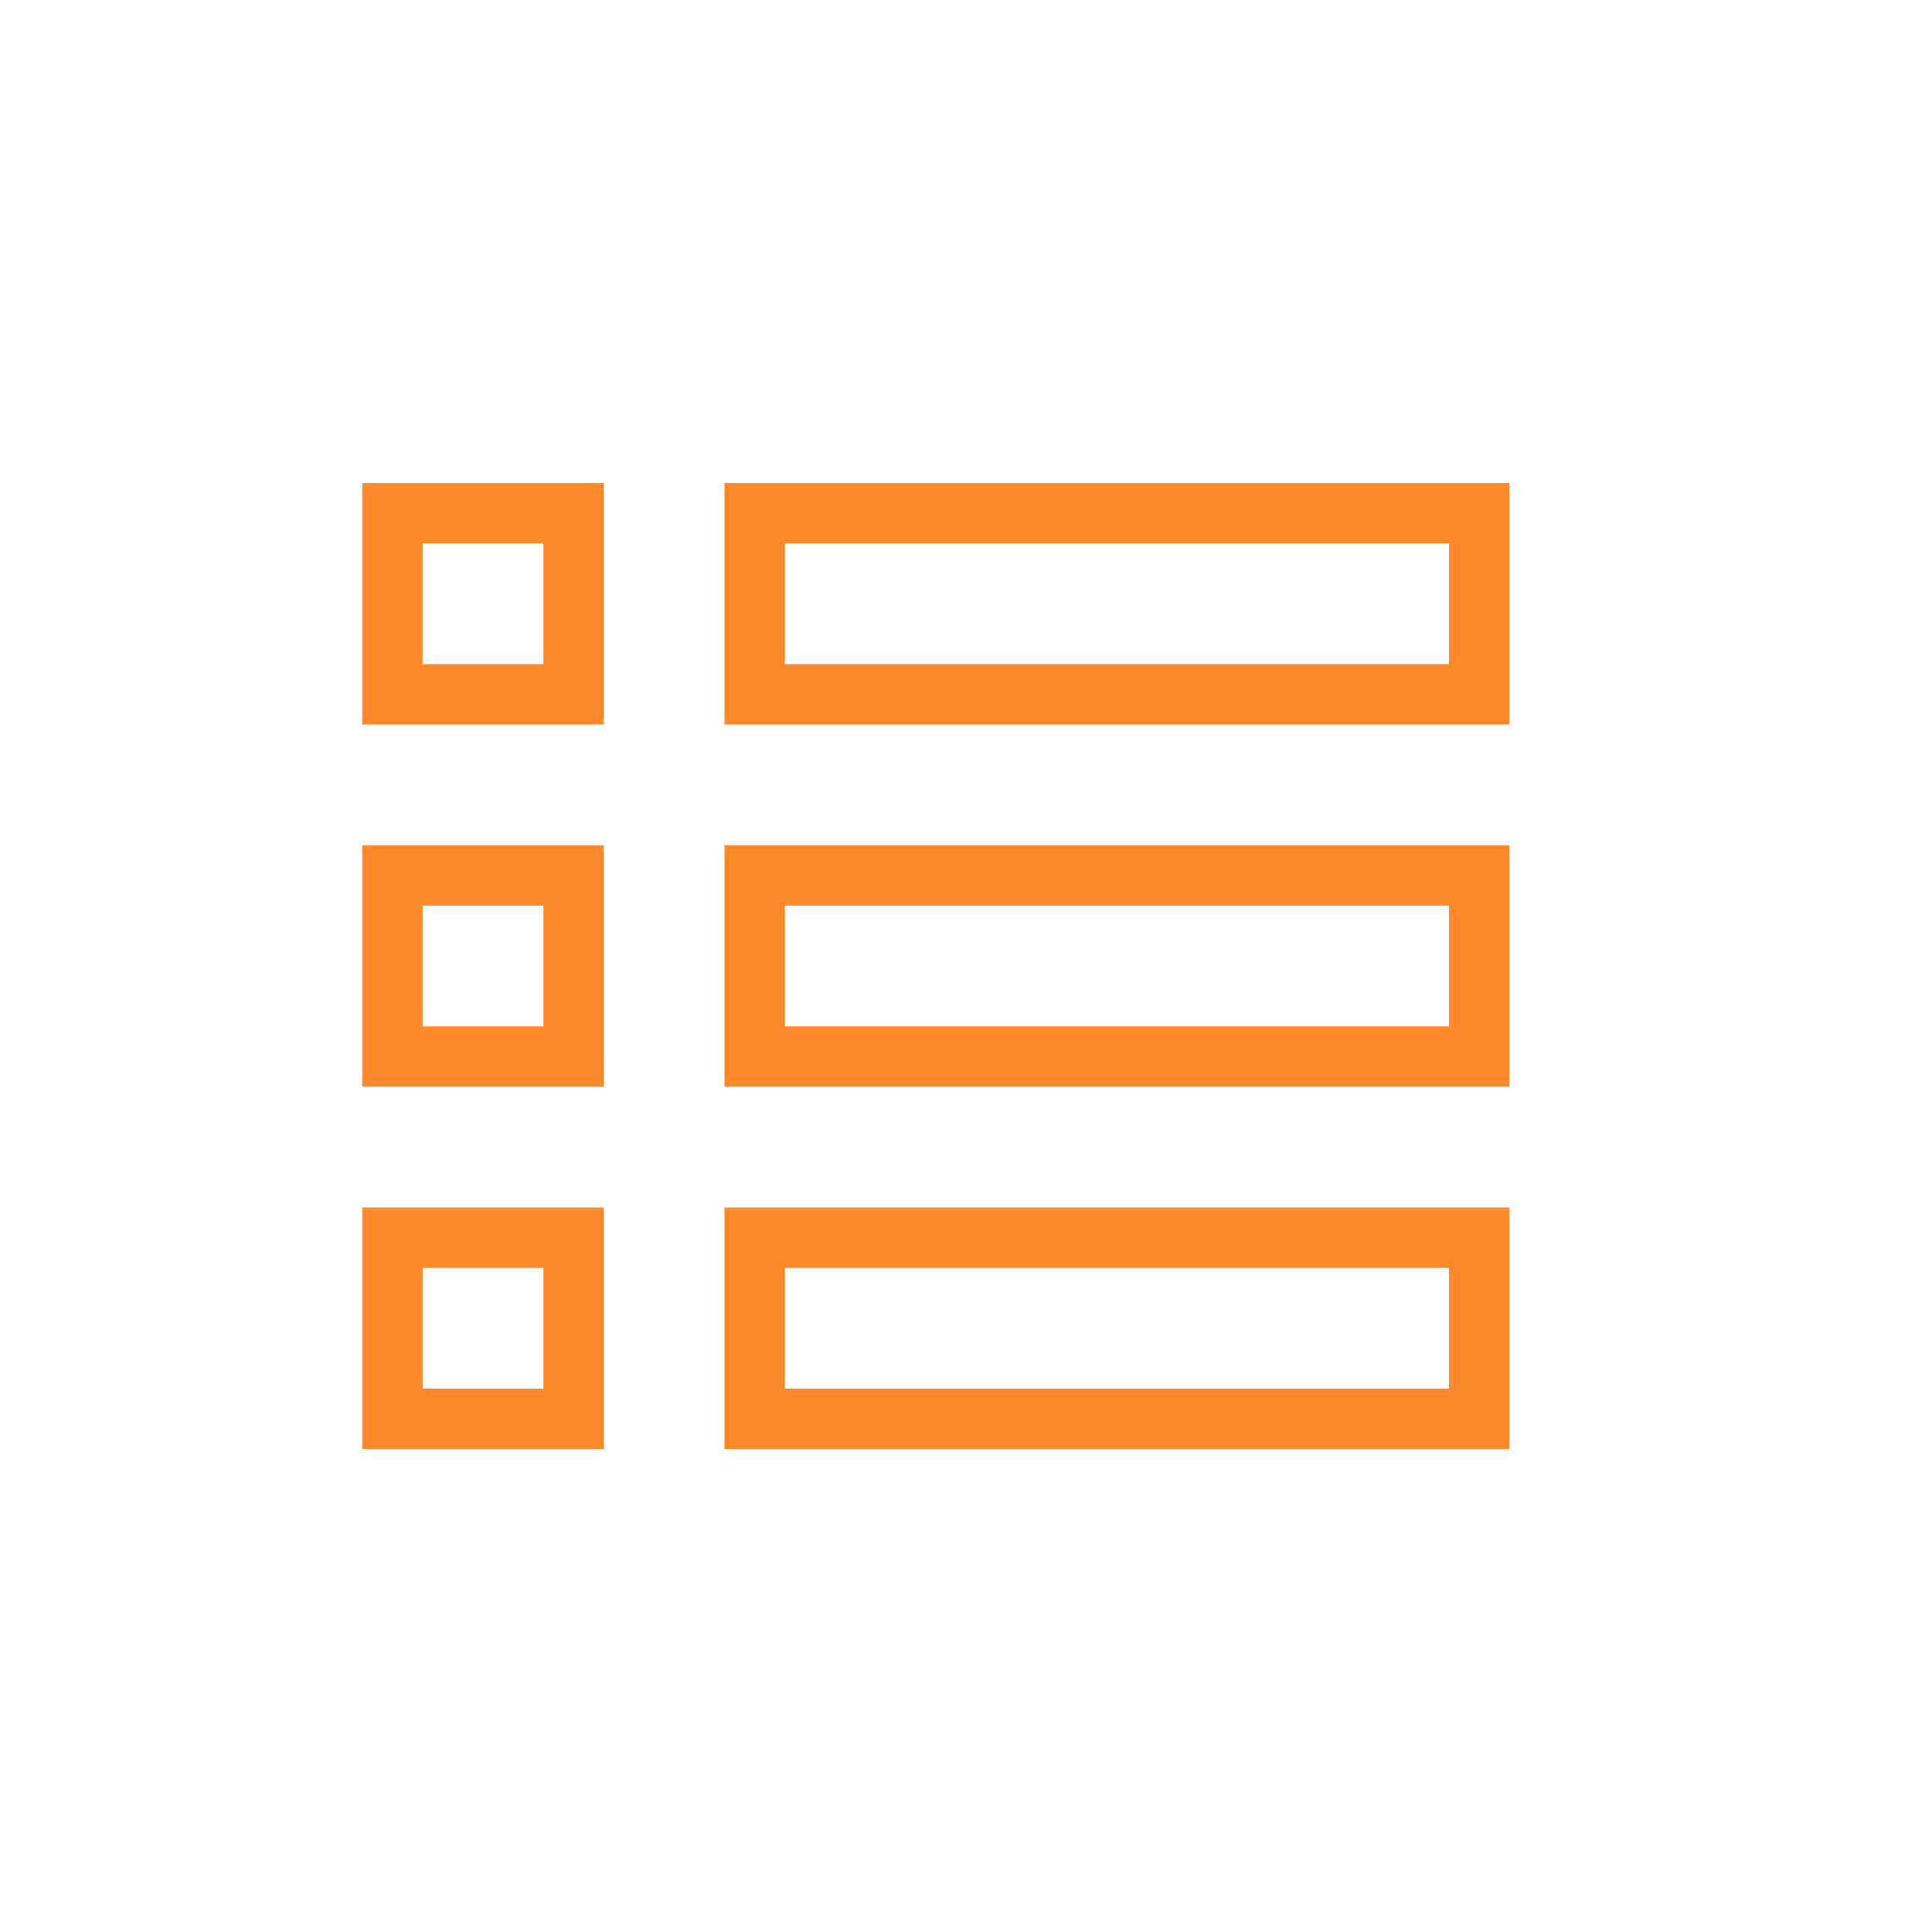
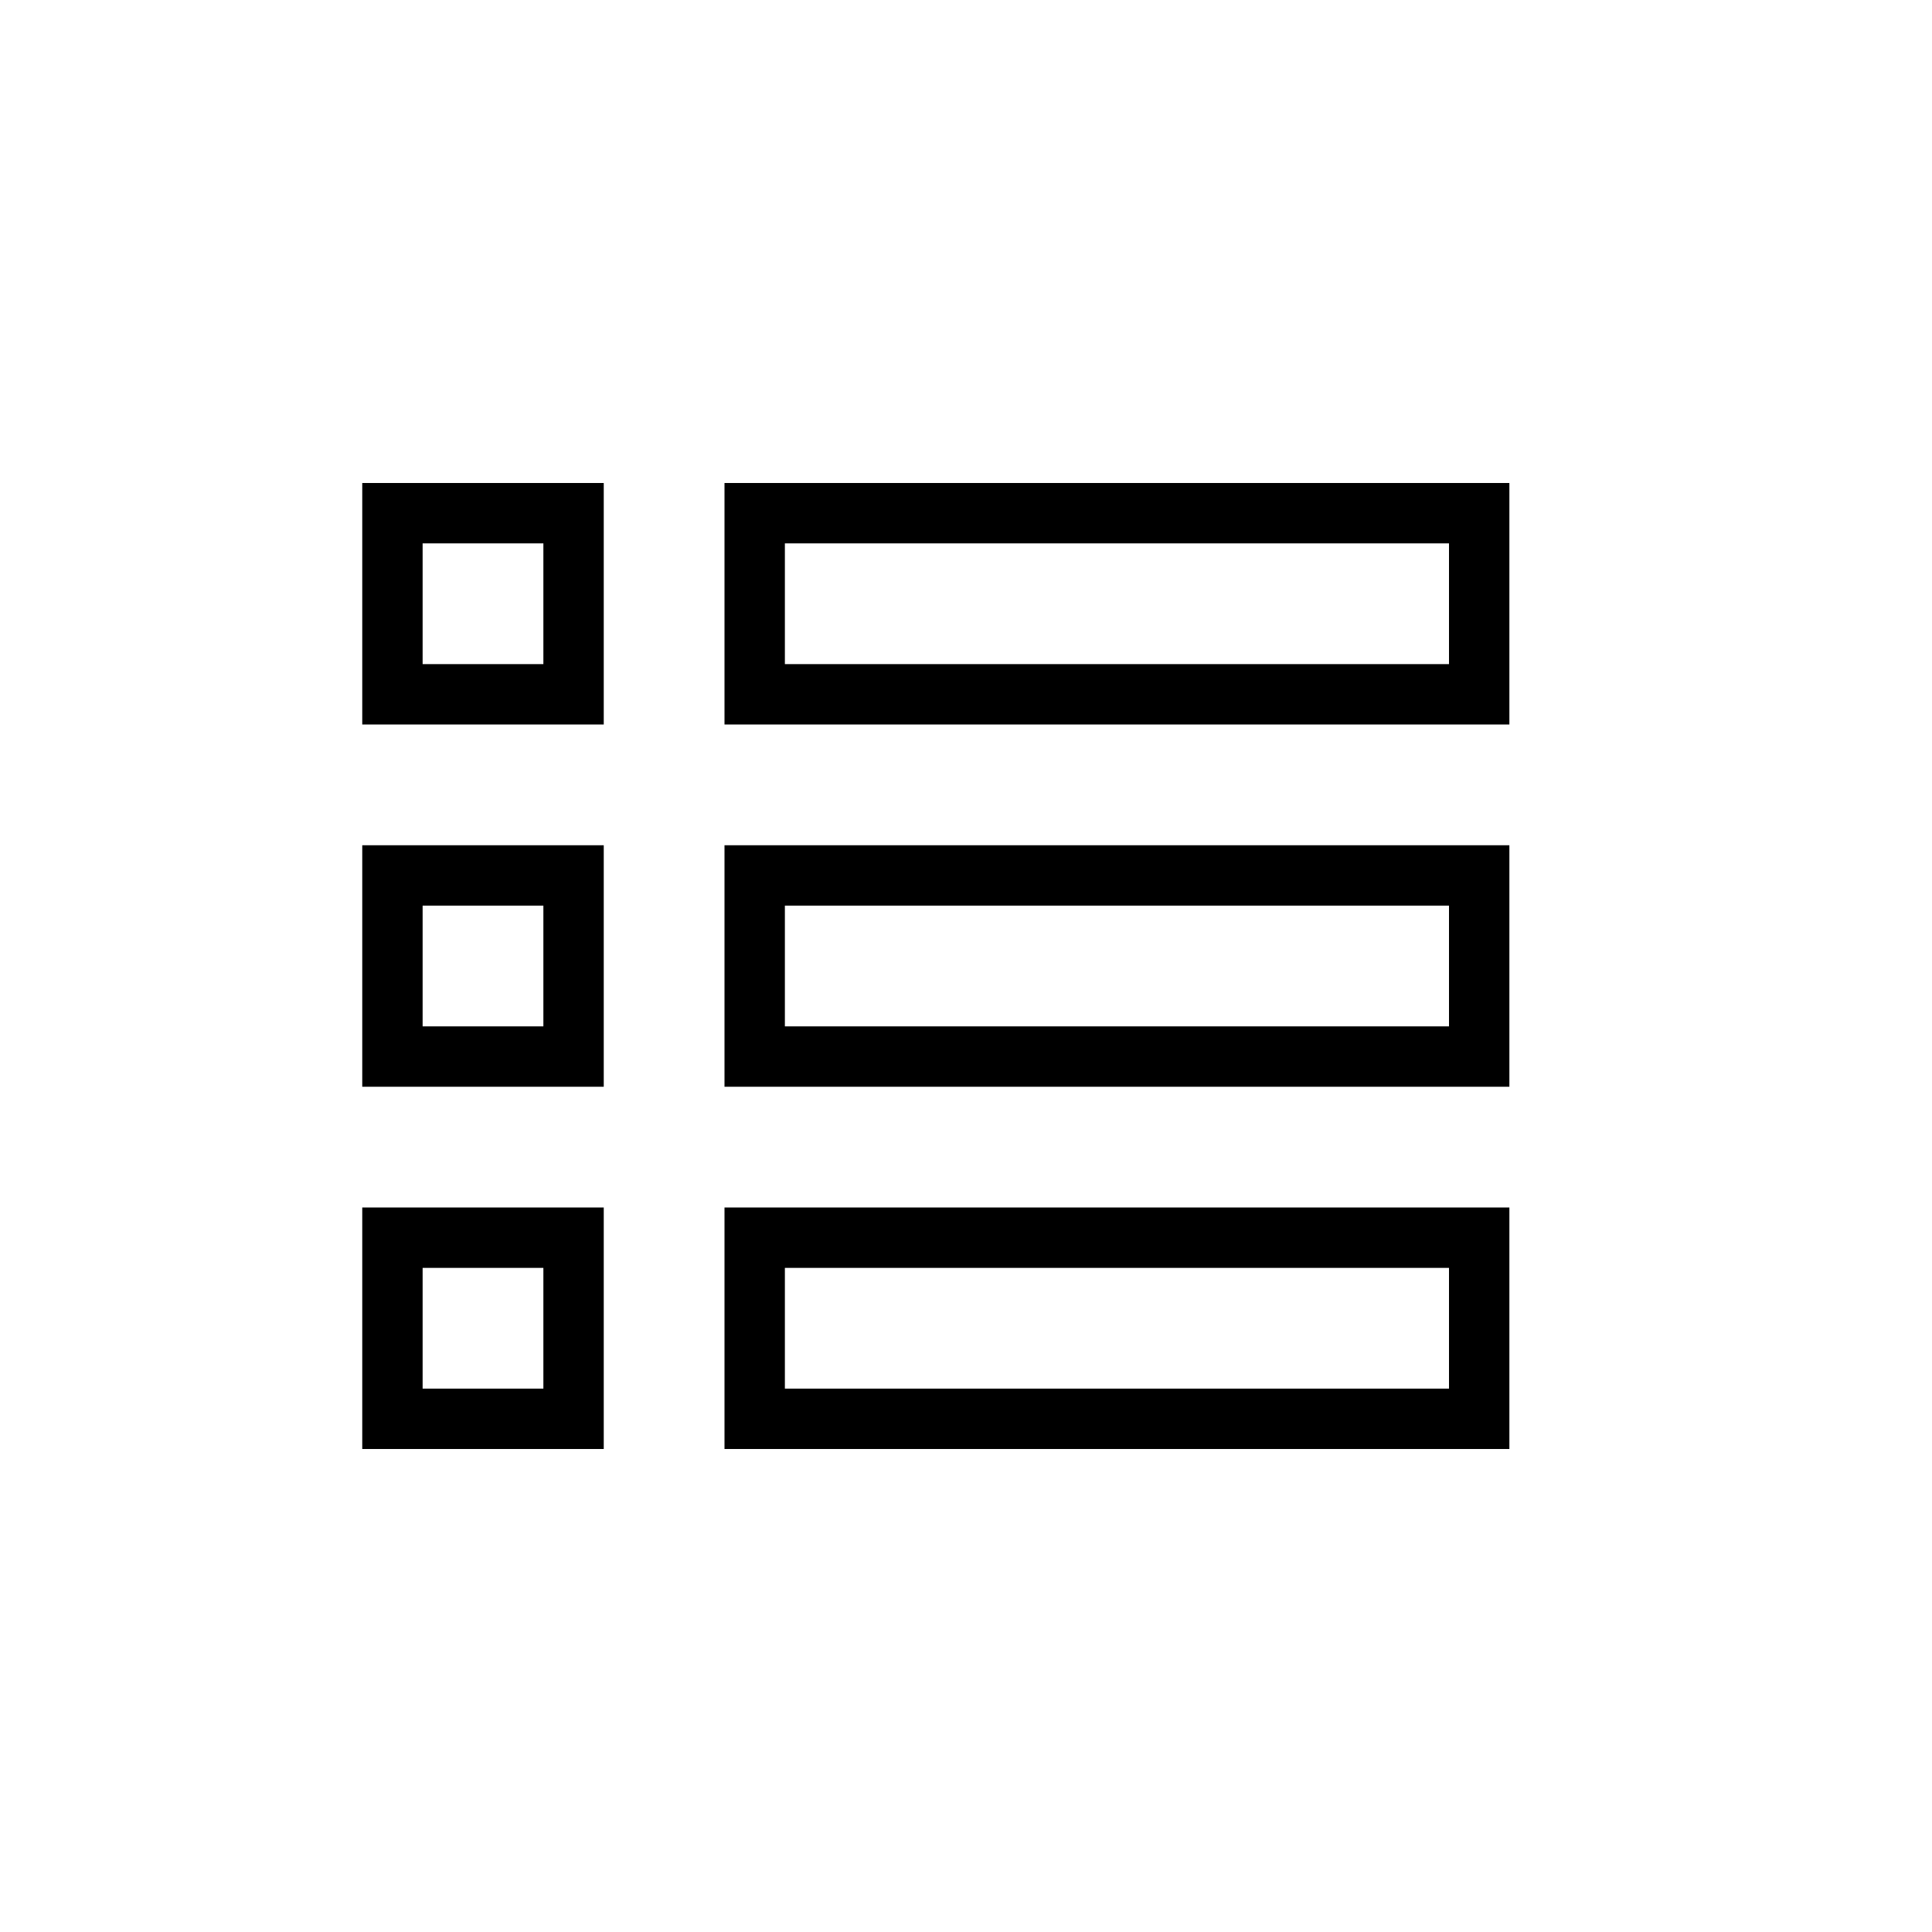
<svg xmlns="http://www.w3.org/2000/svg" width="32" height="32" viewBox="0 0 32 32" fill="none">
-   <rect x="12.5" y="8.5" width="12" height="3" stroke="#FE8A2C" />
-   <rect x="12.5" y="20.5" width="12" height="3" stroke="#FE8A2C" />
-   <rect x="12.5" y="14.5" width="12" height="3" stroke="#FE8A2C" />
-   <rect x="6.5" y="8.5" width="3" height="3" stroke="#FE8A2C" />
-   <rect x="6.5" y="20.5" width="3" height="3" stroke="#FE8A2C" />
-   <rect x="6.5" y="14.5" width="3" height="3" stroke="#FE8A2C" />
+   <rect x="12.5" y="8.5" width="12" height="3" stroke="currentColor" />
+   <rect x="12.5" y="20.5" width="12" height="3" stroke="currentColor" />
+   <rect x="12.5" y="14.5" width="12" height="3" stroke="currentColor" />
+   <rect x="6.5" y="8.5" width="3" height="3" stroke="currentColor" />
+   <rect x="6.5" y="20.5" width="3" height="3" stroke="currentColor" />
+   <rect x="6.5" y="14.5" width="3" height="3" stroke="currentColor" />
</svg>
